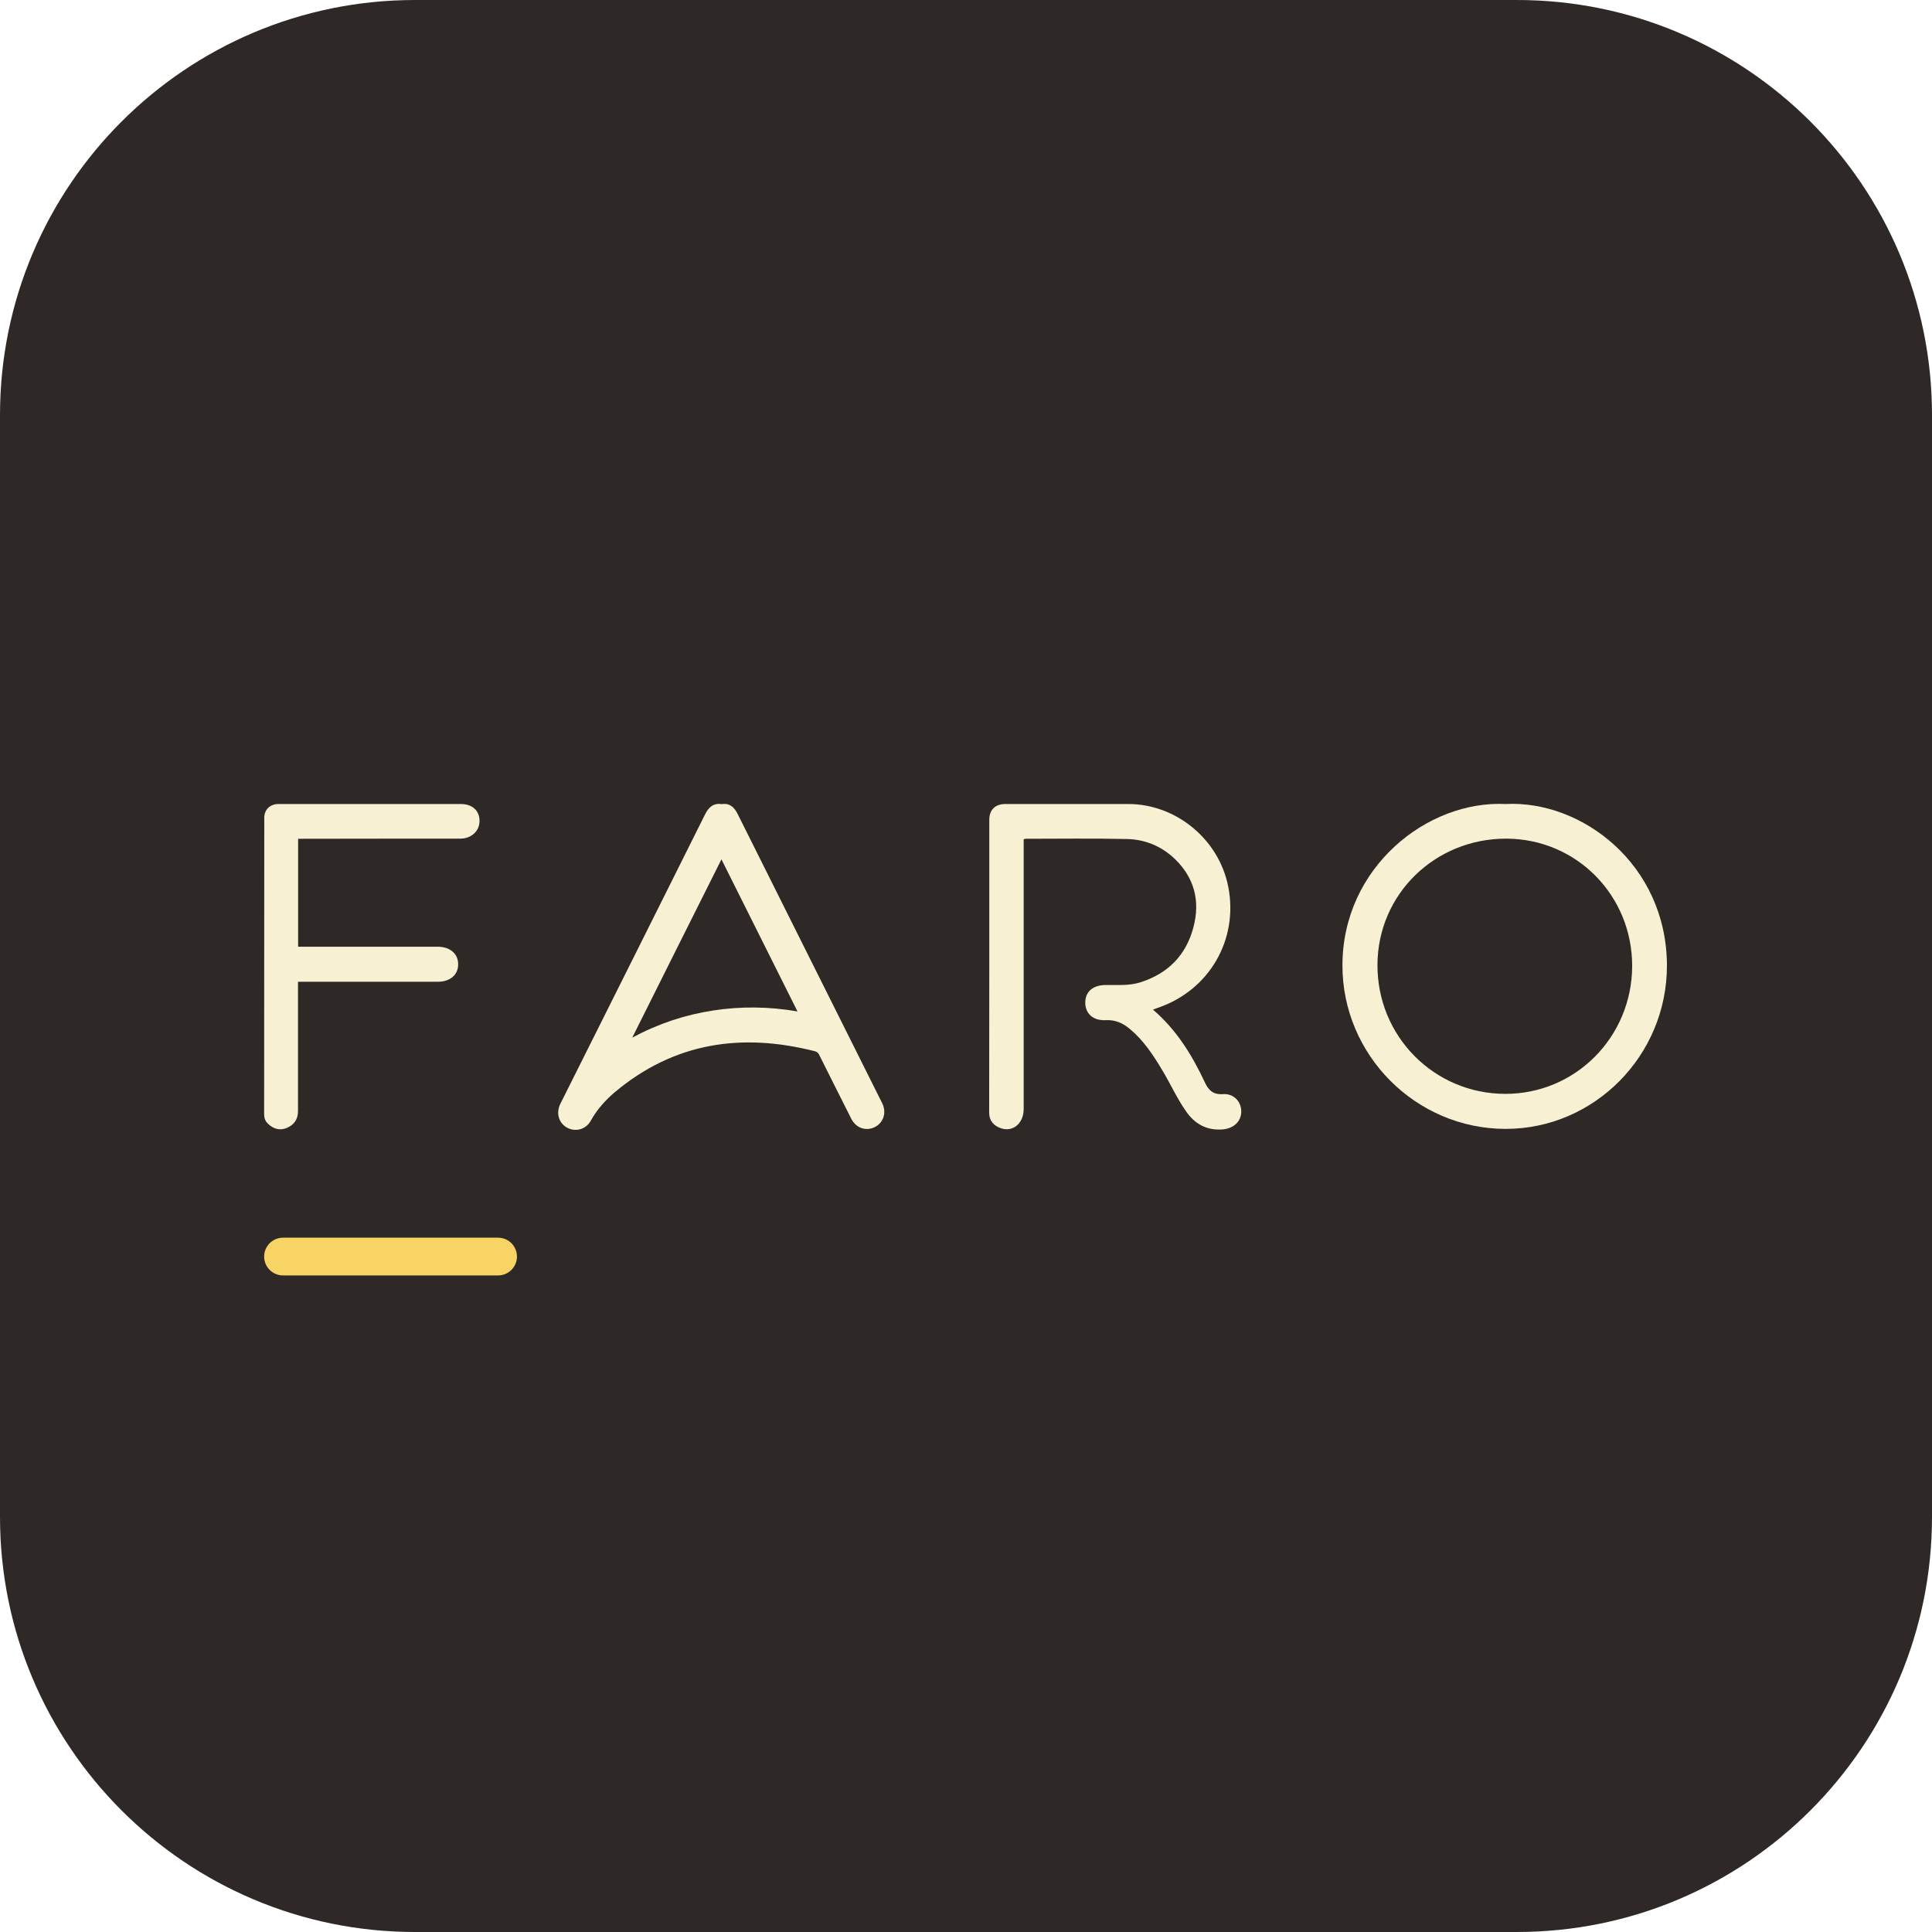
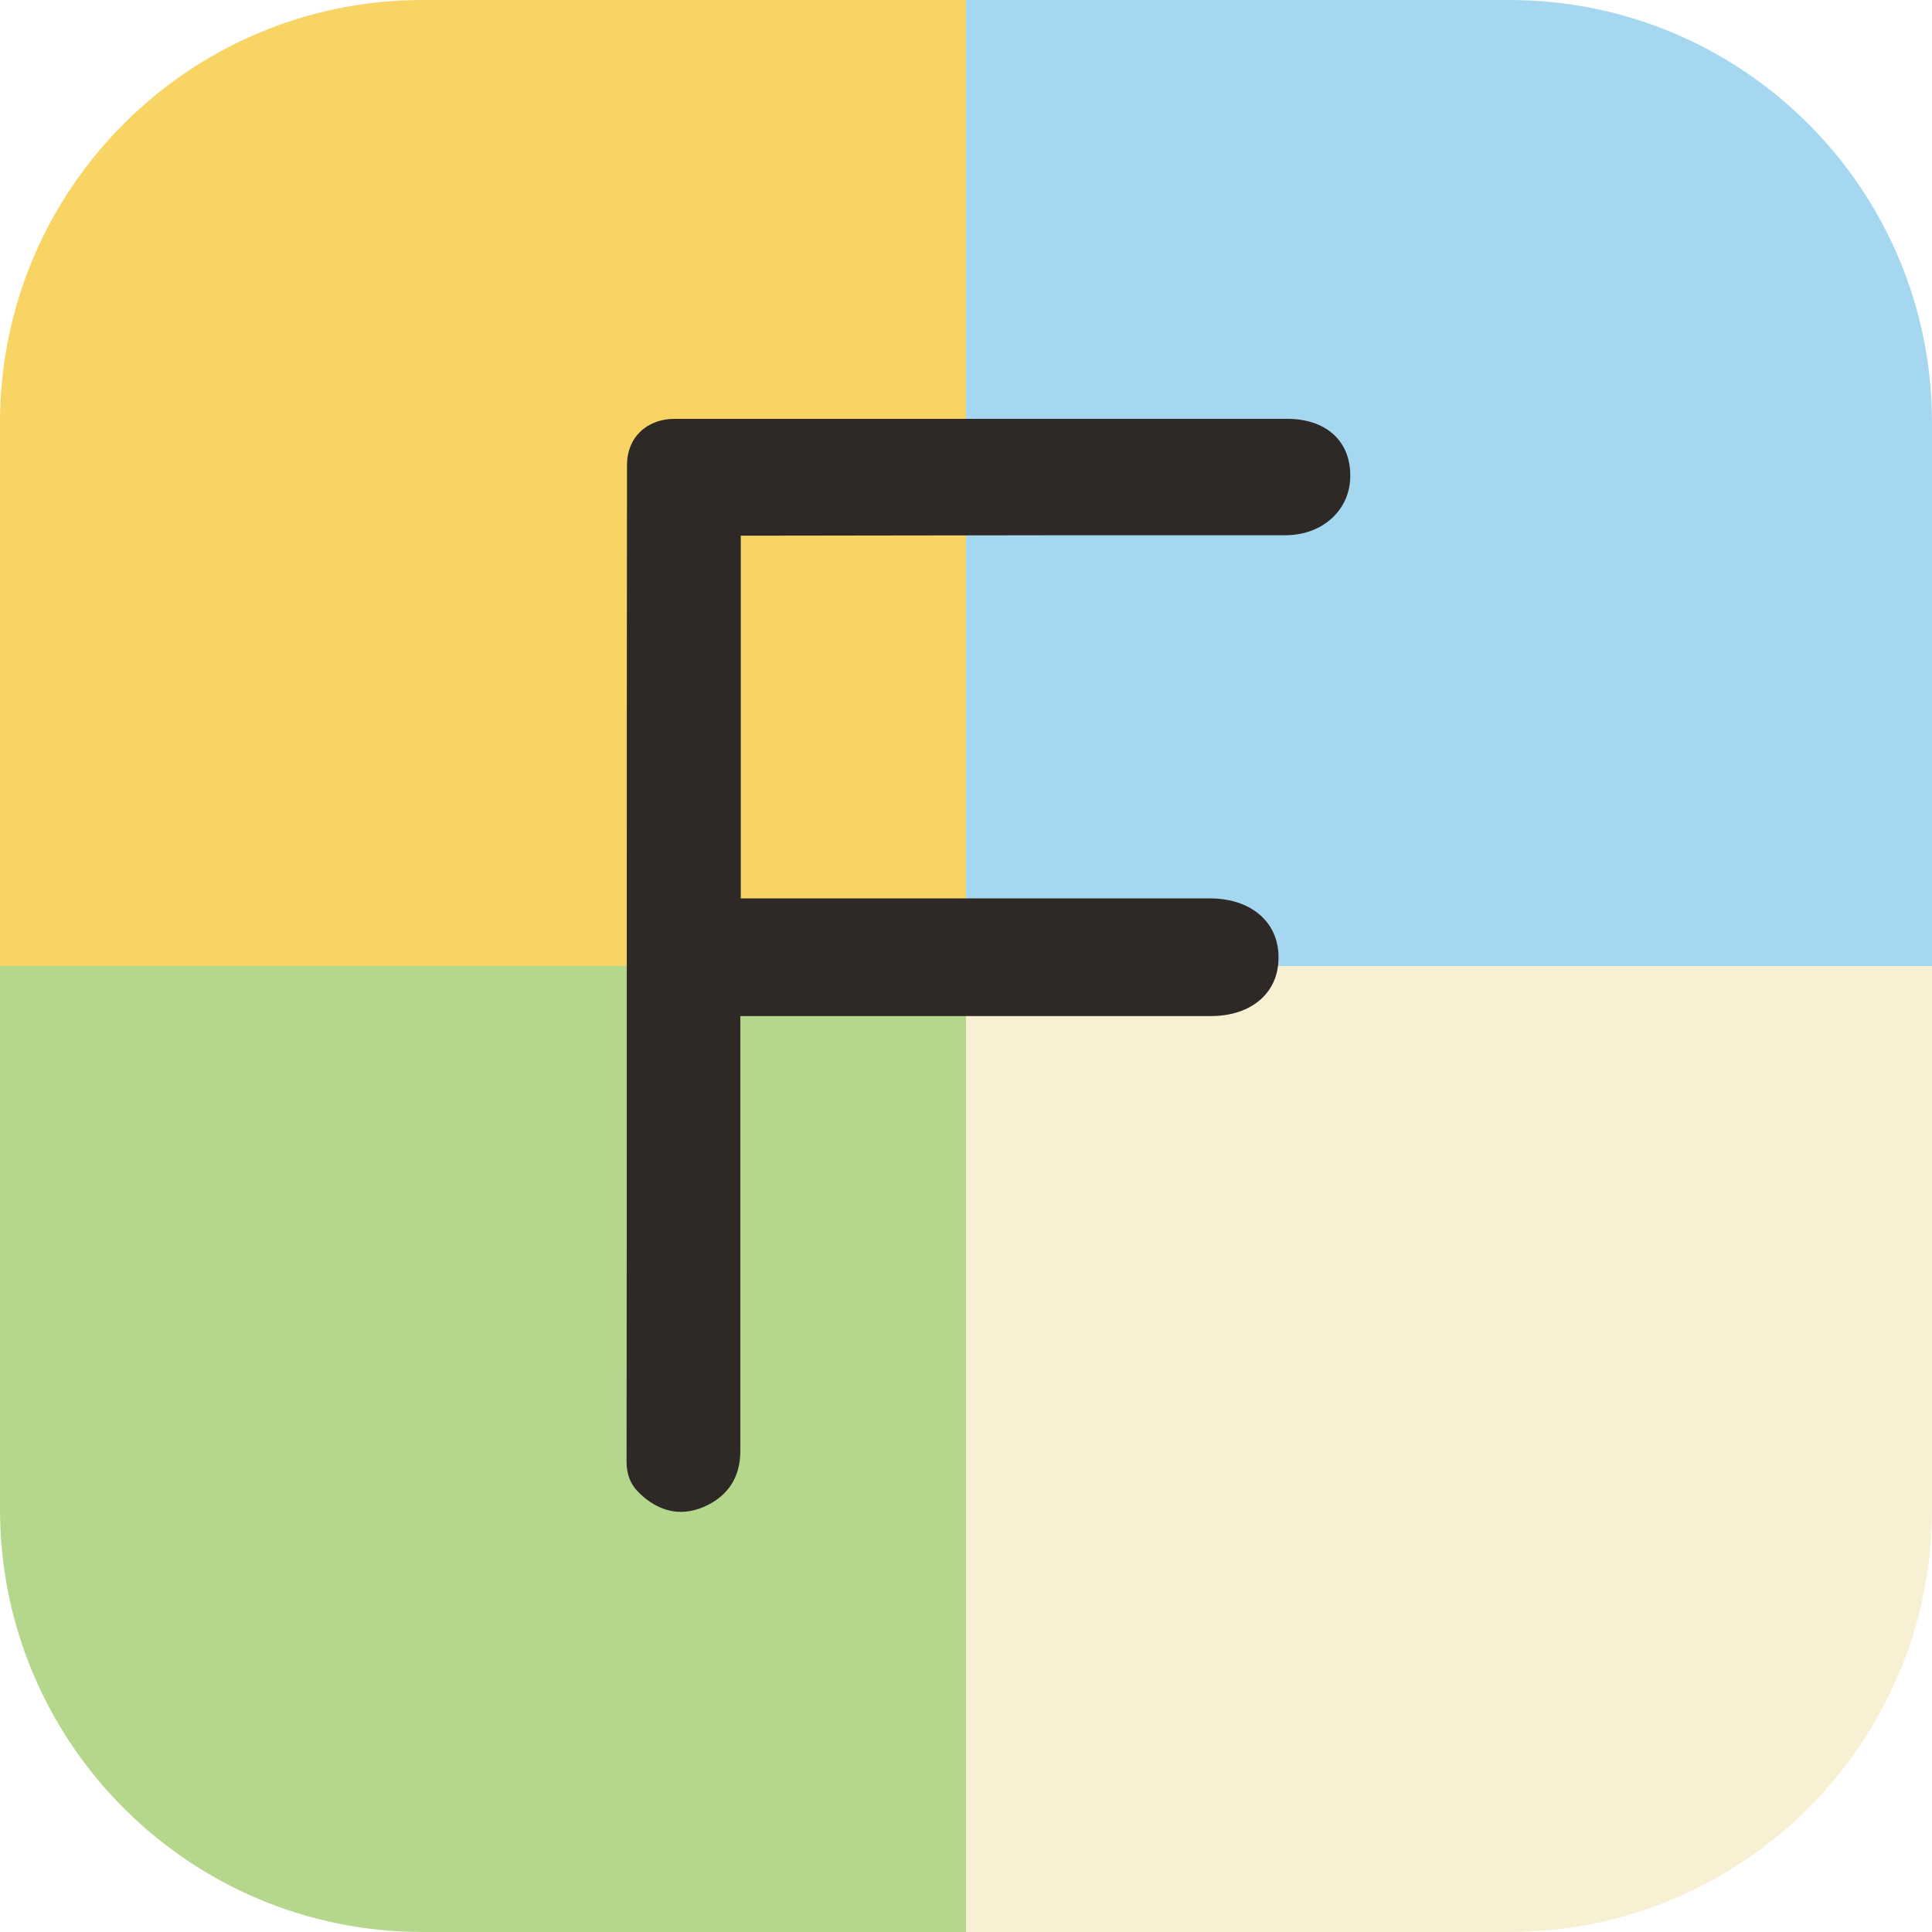
<svg xmlns="http://www.w3.org/2000/svg" viewBox="0 0 512 512" width="512" height="512">
-   <rect width="512" height="512" rx="110" fill="#2E2926" />
-   <g fill="#F8F0D2" transform="translate(70.0 212.0) scale(0.34508) translate(-421 -322)">
-     <path d="M1004.3 352.2C1004.3 353.9 1004.3 355.6 1004.3 357.3C1004.3 424.7 1004.3 492 1004.3 559.3C1004.3 570.5 995.9 577.4 986.5 574C981.1 572 977.8 568.3 977.8 562.1C977.9 487.1 977.9 412.2 977.9 337.2C977.9 329.6 982.4 325.1 990.2 325.1C1021.6 325.1 1053.1 325.1 1084.6 325.1C1121.4 325.1 1154.3 352.3 1161.4 388.6C1169.4 429.2 1146.9 468 1107.7 481.5C1106.5 481.9 1105.3 482.4 1103.6 483C1121.8 498.6 1133.7 518.1 1143.5 539C1146.3 545 1149.9 548.4 1157.3 547.9C1165.6 547.3 1171.5 553.7 1171.4 561.4C1171.3 569.1 1165.3 574.4 1157 575C1144.7 575.9 1135.7 570.8 1128.9 561C1121.9 550.9 1116.9 539.8 1110.6 529.3C1103.7 517.8 1096.4 506.7 1086 498C1080.6 493.4 1074.7 490.7 1067.2 491.1C1057.5 491.6 1051.5 485.9 1051.6 477.4C1051.7 469.1 1057.6 464.2 1067.2 464.1C1076.1 464 1085.1 464.8 1093.7 462.1C1115.1 455.4 1129.1 441.2 1134.7 419.6C1139.9 399.8 1135.5 382 1120.6 367.5C1110.4 357.6 1097.7 352.3 1083.7 352C1057.7 351.4 1031.7 351.8 1005.7 351.8C1005.3 351.8 1004.9 352 1004.3 352.2L1004.3 352.2Z" />
-     <path d="M447.1 351.8L447.1 434.7C448.7 434.7 450.3 434.7 451.8 434.7C486 434.7 520.1 434.7 554.3 434.7C563.7 434.7 570 440.1 570 448.1C570.1 456.2 563.9 461.6 554.5 461.6C520.3 461.6 486.2 461.6 452 461.6L447 461.6C447 470 447 478 447 486C447 511 447 536 447 561C447 567.1 444.1 571.4 438.6 573.8C433.1 576.1 428.2 574.7 424 570.7C421.9 568.7 421 566.4 421 563.4C421.1 487.5 421 411.5 421.1 335.6C421.1 329.4 425.6 325.1 432 325.1C478.7 325.1 525.4 325.1 572 325.1C580.8 325.1 586.4 330.1 586.4 338C586.5 345.7 580.3 351.6 571.8 351.7C555.8 351.7 539.7 351.7 523.6 351.7C499.3 351.7 475.1 351.8 450.8 351.8C449.7 351.8 448.6 351.8 447.1 351.8L447.1 351.8Z" />
-     <path d="M1374.4 325.1C1314 322.2 1249.2 373.9 1249.1 448.9C1249 517.9 1305.4 574.5 1374.3 574.6C1442.5 574.7 1498.5 518.2 1498.3 448.9C1498 371.5 1433 322.1 1374.4 325.1L1374.4 325.1M1373.9 547.7C1319.4 547.5 1275.8 503.4 1276 448.7C1276.1 394.5 1320.1 351.5 1375.2 351.7C1429 352 1471.7 395.4 1471.6 449.6C1471.4 504.2 1427.9 547.9 1373.9 547.7L1373.9 547.7Z" />
-     <path d="M895.6 554.8C858.6 480.7 821.6 406.7 784.6 332.7C782.1 327.7 778.6 324.2 772.4 325.2C765.9 324.2 762.3 327.7 759.6 333.1C742.1 368.2 724.5 403.3 707 438.4C687.5 477.4 668 516.3 648.5 555.3C644.9 562.6 647.3 570.3 653.9 573.8C660.4 577.1 668.1 575 671.8 568.4C676.5 559.9 682.9 552.7 690.2 546.5C735.8 508.2 787.7 500.6 844.1 515C846.2 515.6 847 517 847.8 518.8C855.8 534.8 863.8 550.8 871.9 566.8C875.5 574 883.2 576.6 890 573.2C896.7 569.8 899.2 562 895.6 554.8L895.6 554.8M765.7 483.7C744.3 487 724.1 493.6 703.7 504.5C726.9 458.1 749.3 413.2 772.2 367.6C791.8 406.8 811.1 445.3 830.6 484.4C808.7 480.6 787.1 480.4 765.6 483.7L765.7 483.7Z" />
+   <clipPath id="c19">
+     <rect width="512" height="512" rx="112" />
+   </clipPath>
+   <g clip-path="url(#c19)">
+     <rect width="256" height="256" fill="#F7D464" />
+     <rect x="256" width="256" height="256" fill="#A5D8F0" />
+     <rect y="256" width="256" height="256" fill="#B4D78C" />
+     <rect x="256" y="256" width="256" height="256" fill="#F8F0D2" />
  </g>
-   <rect x="70" y="328.0" width="67.0" height="10" rx="5" fill="#F7D464" />
+   <path fill="#2E2926" transform="translate(-322.12 -265.97) scale(1.15954)" d="M447.1 351.8L447.1 434.7C448.7 434.7 450.3 434.7 451.8 434.7C486 434.7 520.1 434.7 554.3 434.7C563.7 434.7 570 440.1 570 448.1C570.1 456.2 563.9 461.6 554.5 461.6C520.3 461.6 486.2 461.6 452 461.6L447 461.6C447 470 447 478 447 486C447 511 447 536 447 561C447 567.1 444.1 571.4 438.6 573.8C433.1 576.1 428.2 574.7 424 570.7C421.9 568.7 421 566.4 421 563.4C421.1 487.5 421 411.5 421.1 335.6C421.1 329.4 425.6 325.1 432 325.1C478.7 325.1 525.4 325.1 572 325.1C580.8 325.1 586.4 330.1 586.4 338C586.5 345.7 580.3 351.6 571.8 351.7C555.8 351.7 539.7 351.7 523.6 351.7C499.3 351.7 475.1 351.8 450.8 351.8C449.7 351.8 448.6 351.8 447.1 351.8L447.1 351.8Z" />
</svg>
